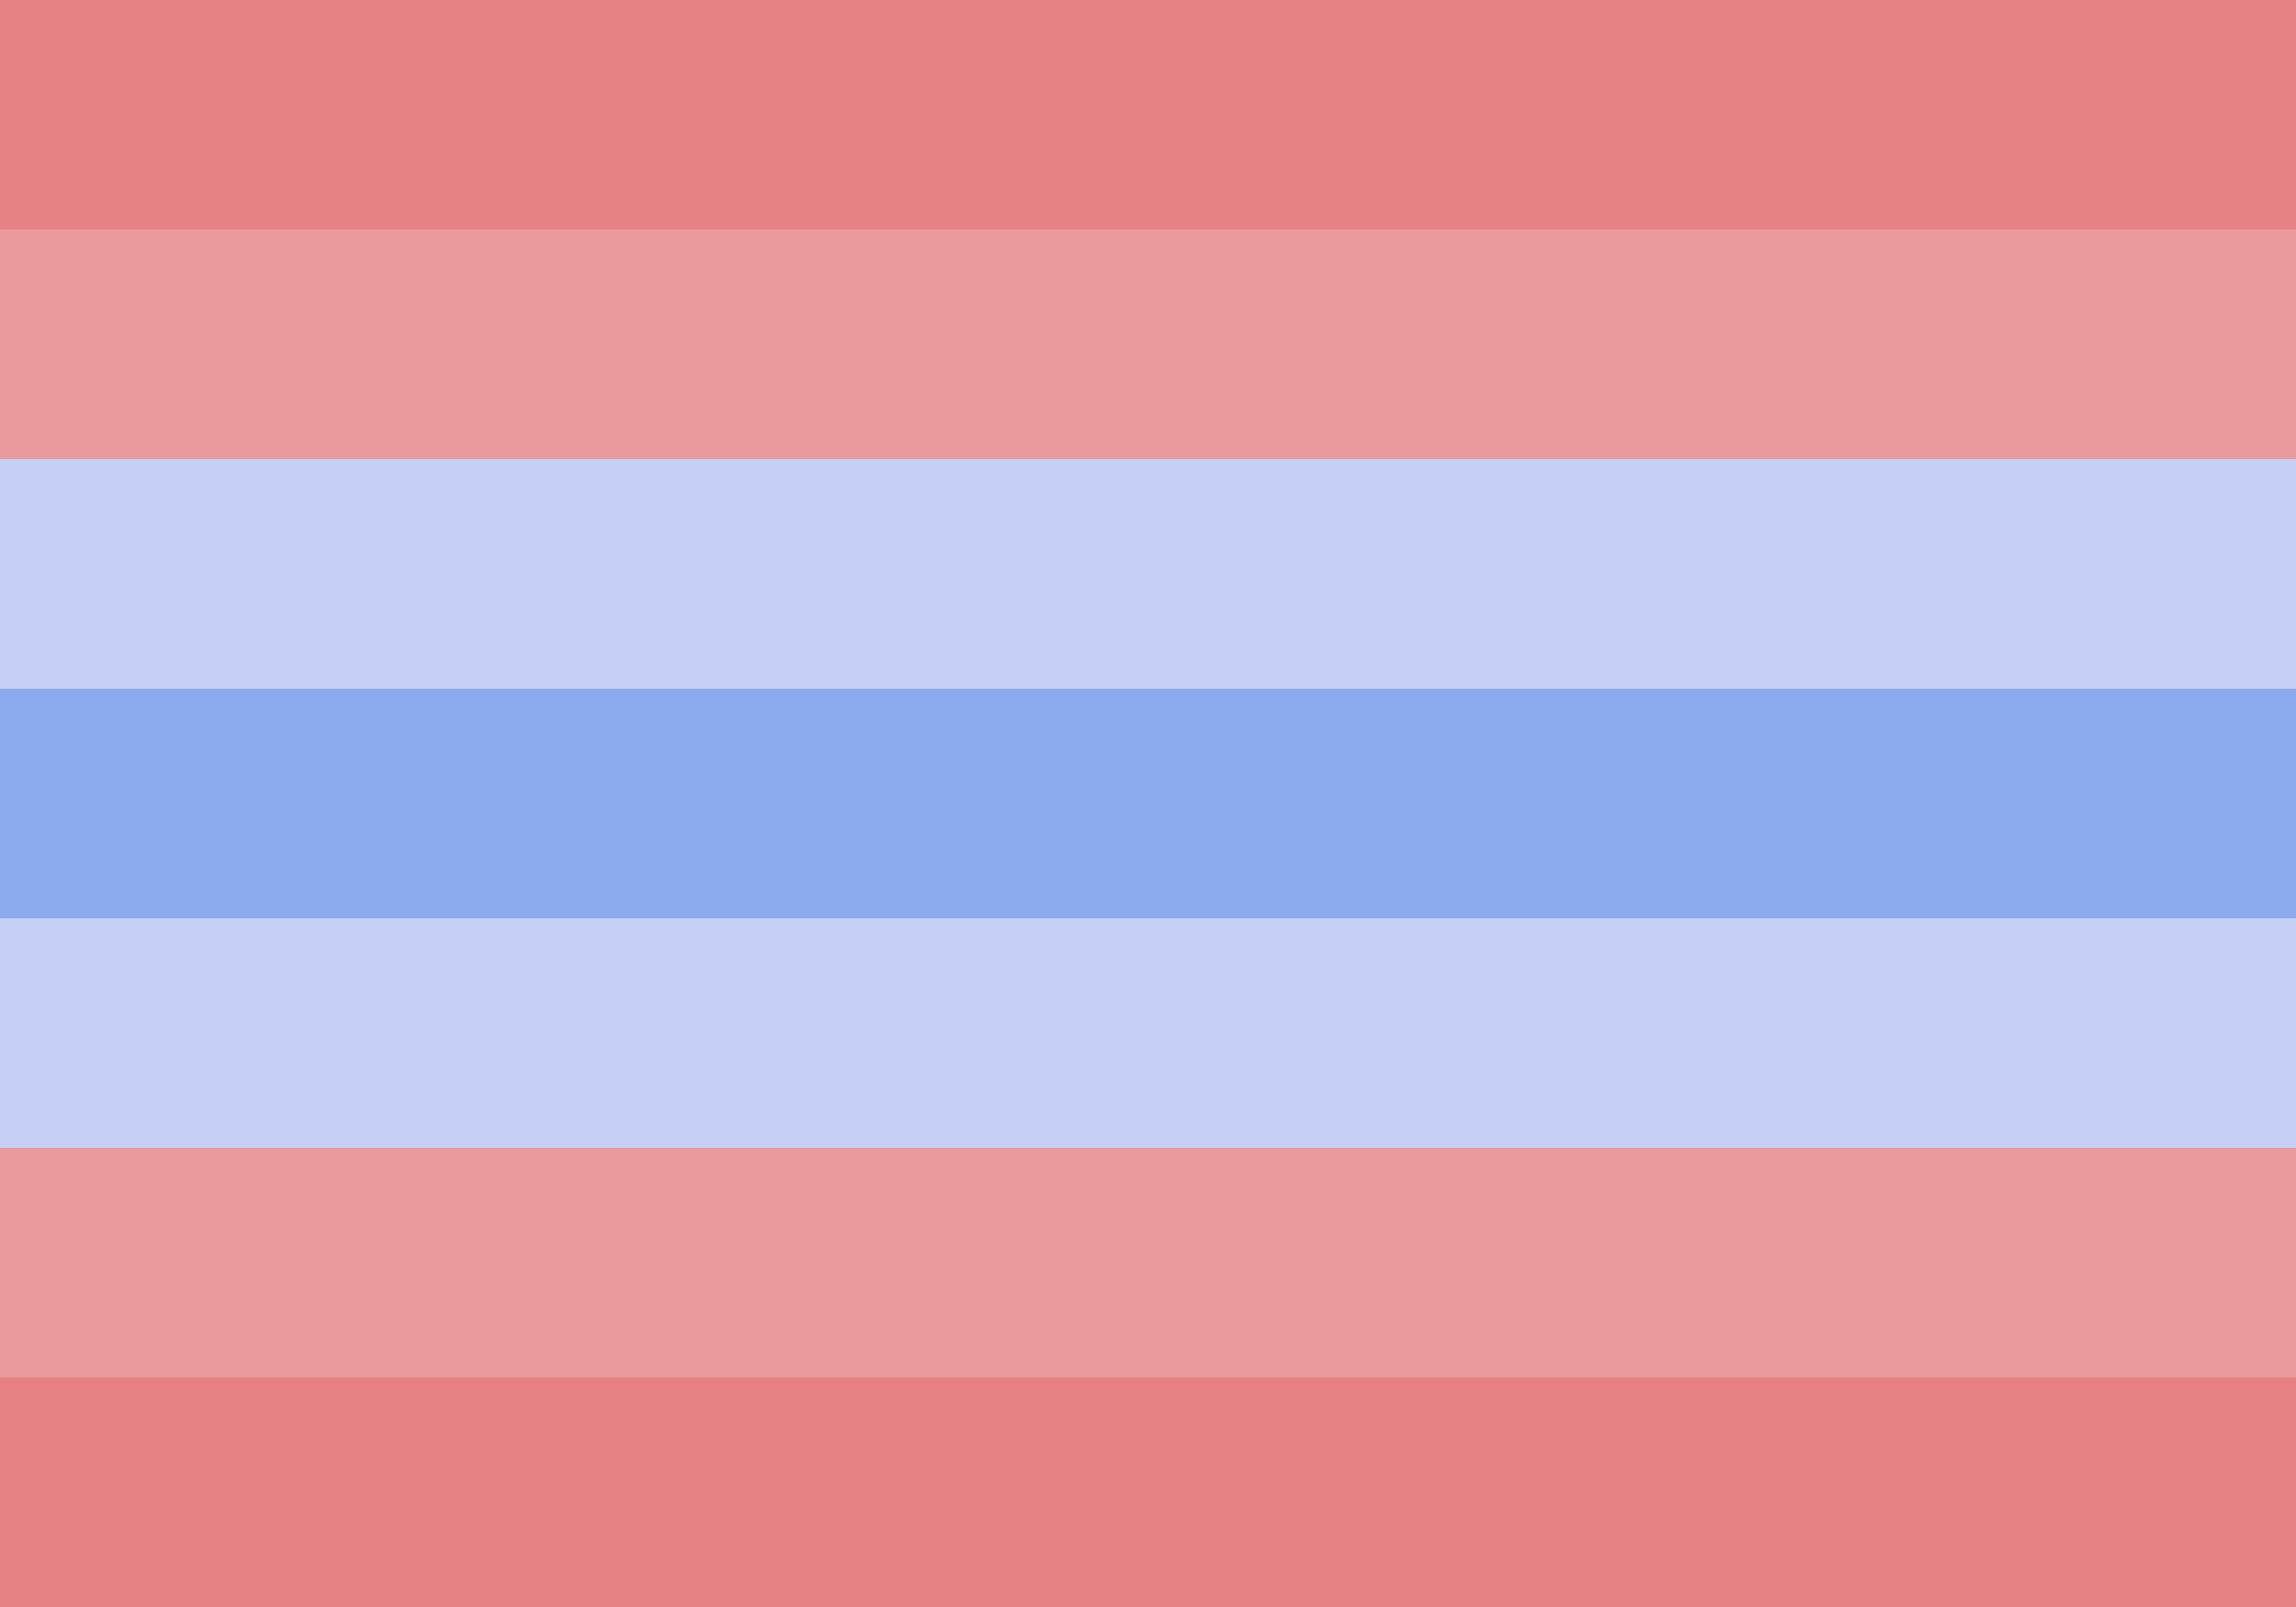
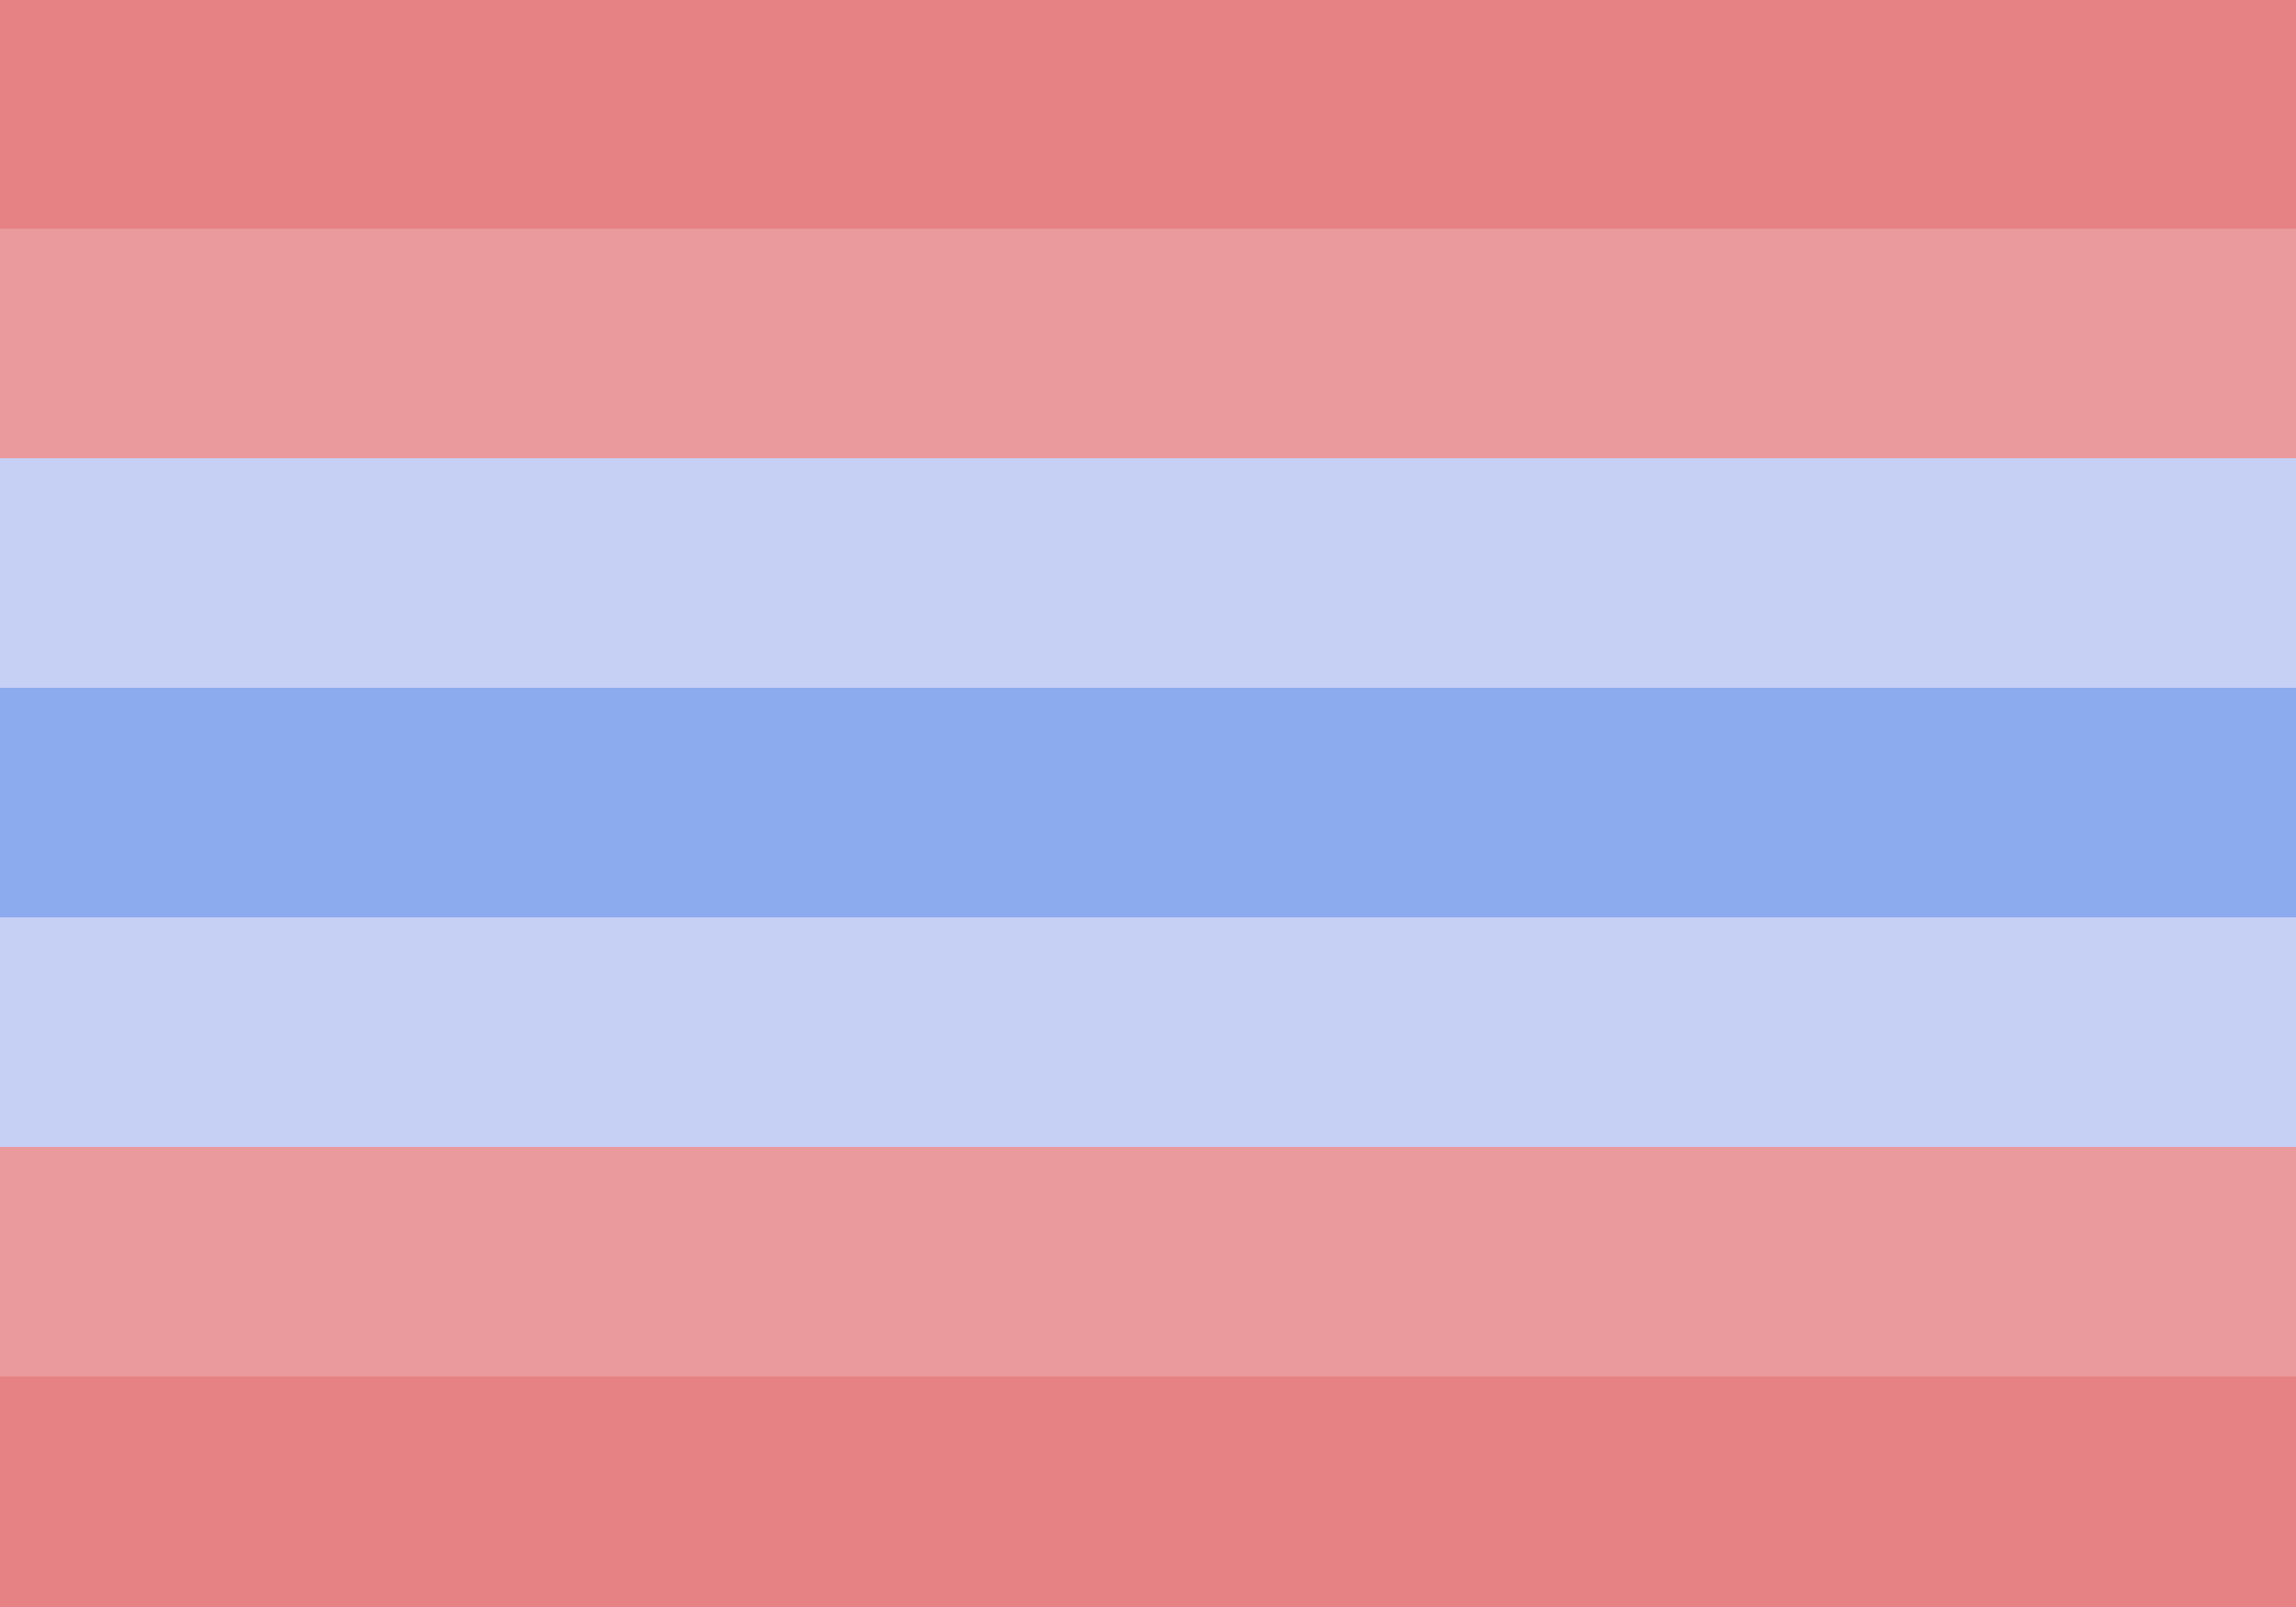
<svg xmlns="http://www.w3.org/2000/svg" width="1000" height="700" shape-rendering="crispEdges">
-   <path fill="#e78284" d="M0 0h1000v100H0z" />
-   <path fill="#ea999c" d="M0 100h1000v100H0z" />
-   <path fill="#c6d0f5" d="M0 200h1000v100H0z" />
-   <path fill="#8caaee" d="M0 300h1000v100H0z" />
-   <path fill="#c6d0f5" d="M0 400h1000v100H0z" />
-   <path fill="#ea999c" d="M0 500h1000v100H0z" />
-   <path fill="#e78284" d="M0 600h1000v100H0z" />
+   <path fill="#e78284" stroke="#e78284" d="M0 0h1000v100H0z" />
+   <path fill="#ea999c" stroke="#ea999c" d="M0 100h1000v100H0z" />
+   <path fill="#c6d0f5" stroke="#c6d0f5" d="M0 200h1000v100H0z" />
+   <path fill="#8caaee" stroke="#8caaee" d="M0 300h1000v100H0z" />
+   <path fill="#c6d0f5" stroke="#c6d0f5" d="M0 400h1000v100H0z" />
+   <path fill="#ea999c" stroke="#ea999c" d="M0 500h1000v100H0z" />
+   <path fill="#e78284" stroke="#e78284" d="M0 600h1000v100H0z" />
</svg>
